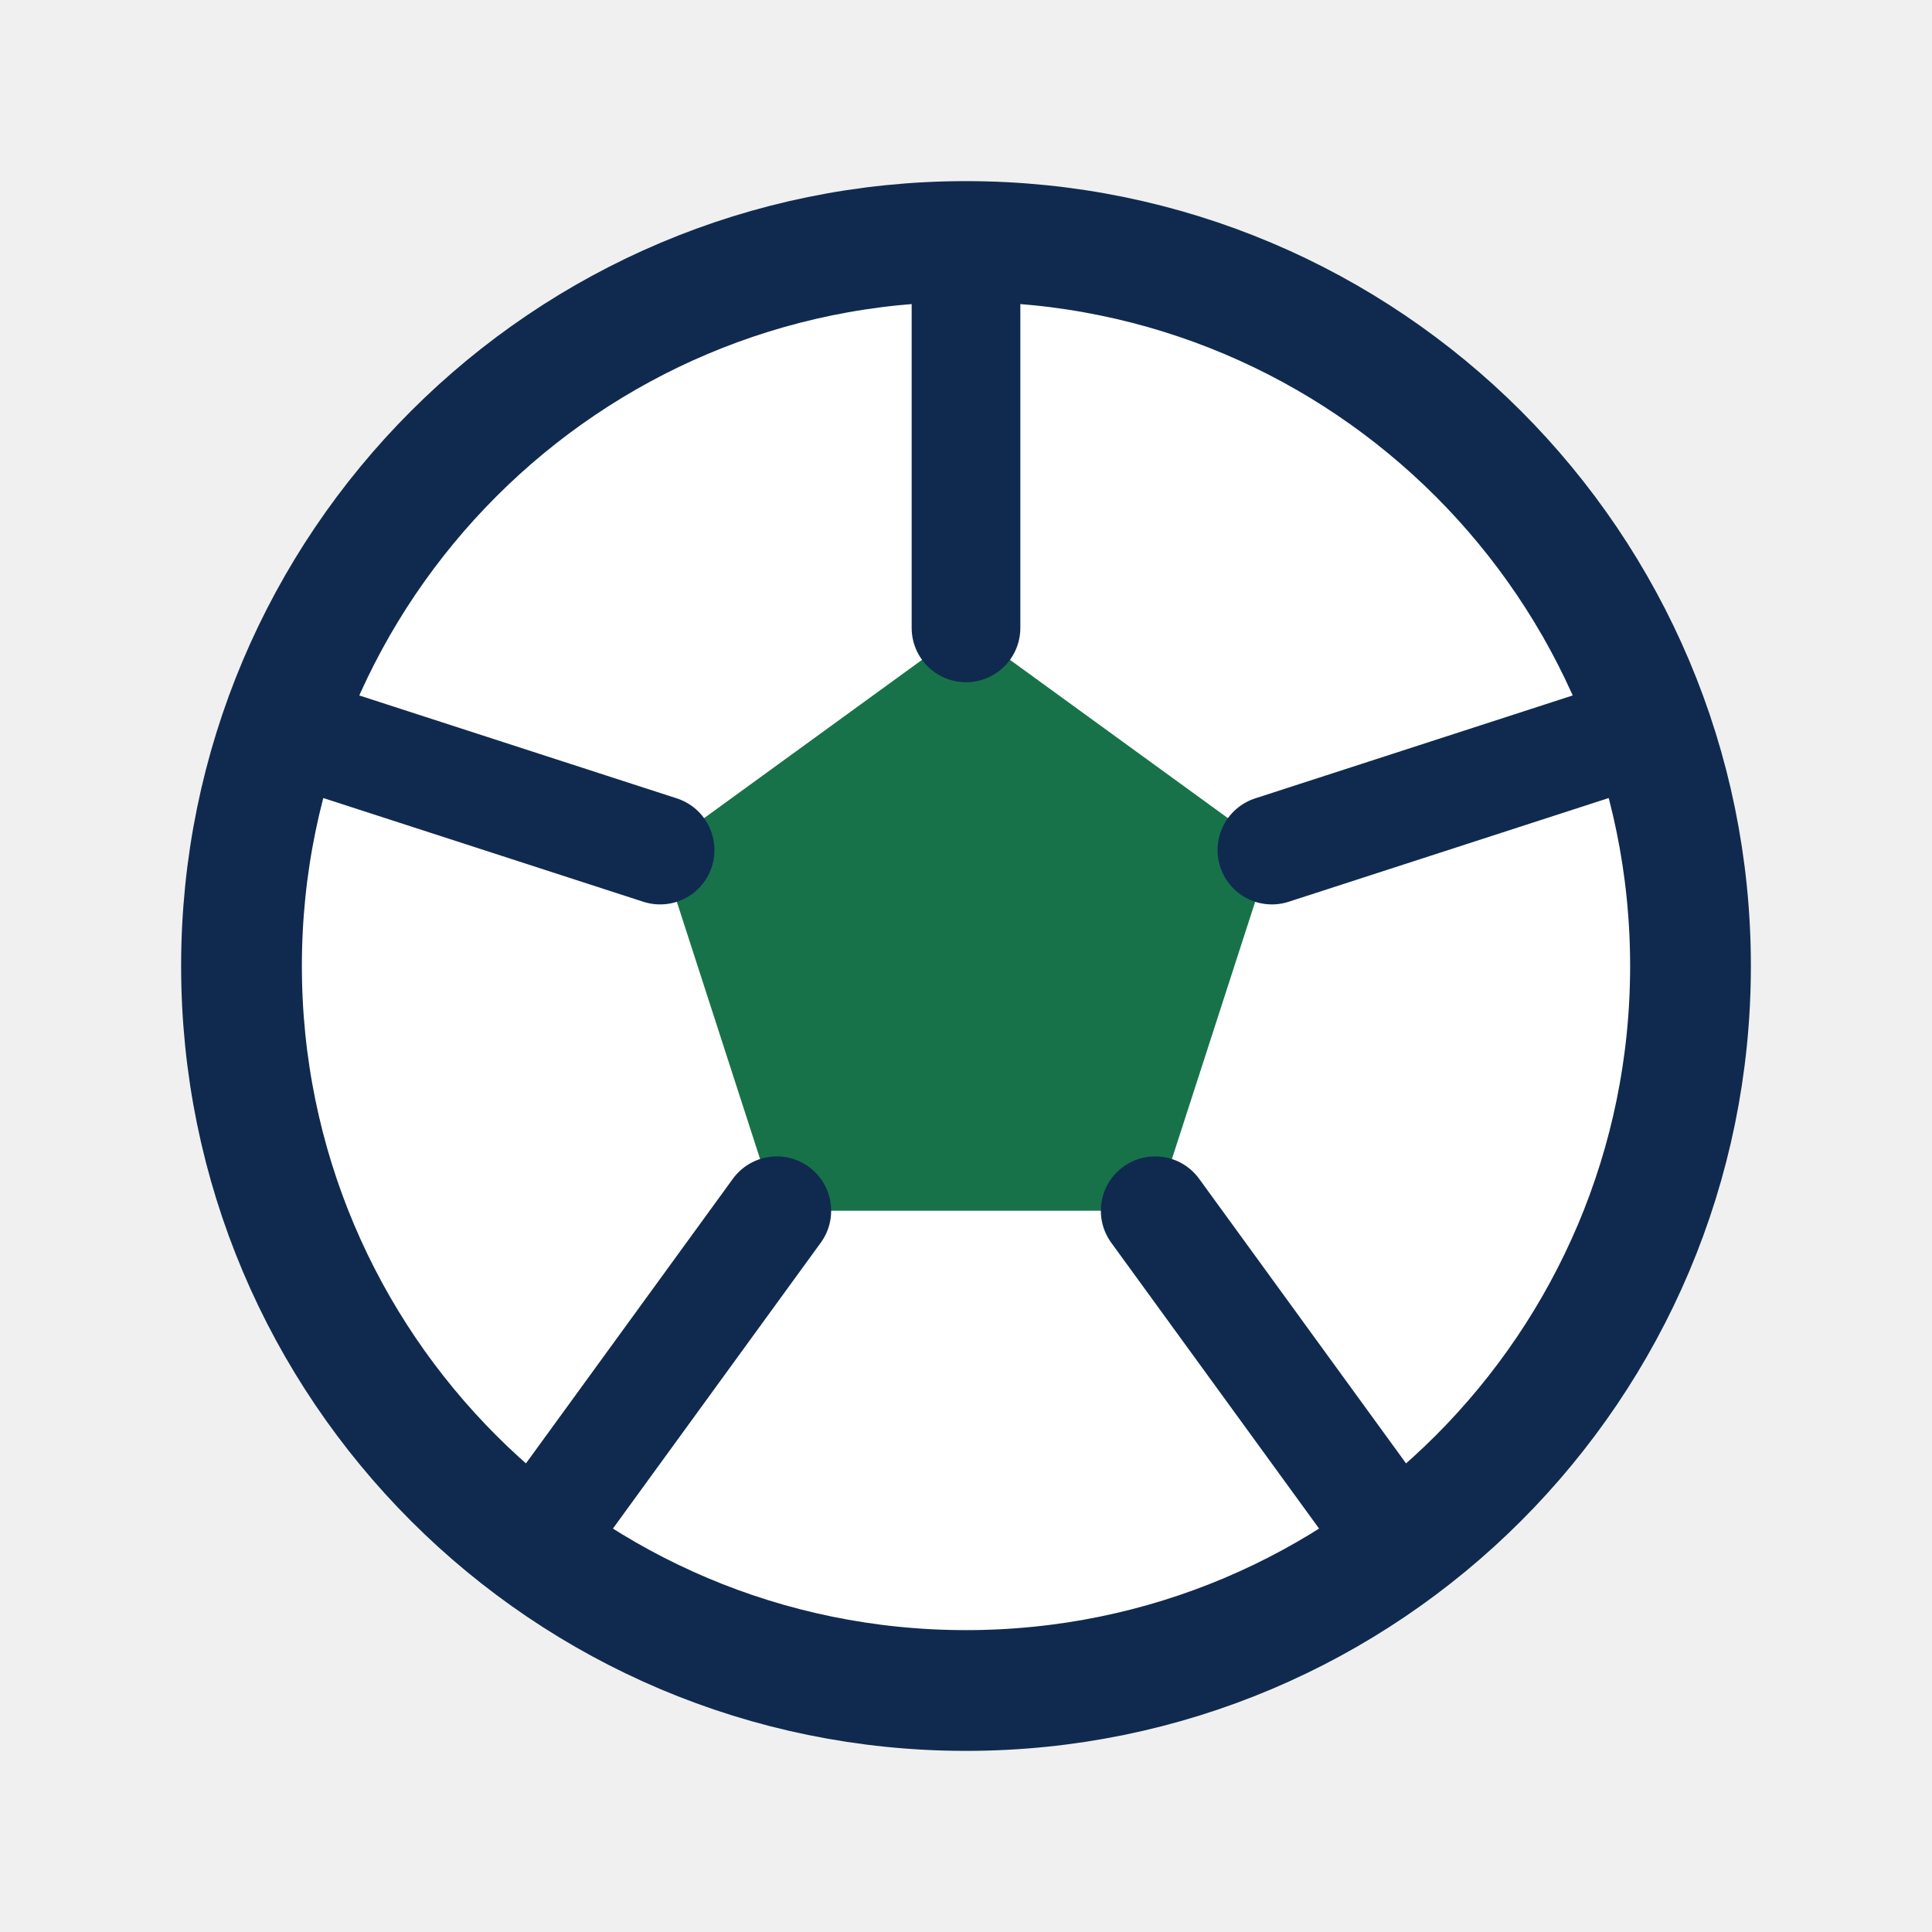
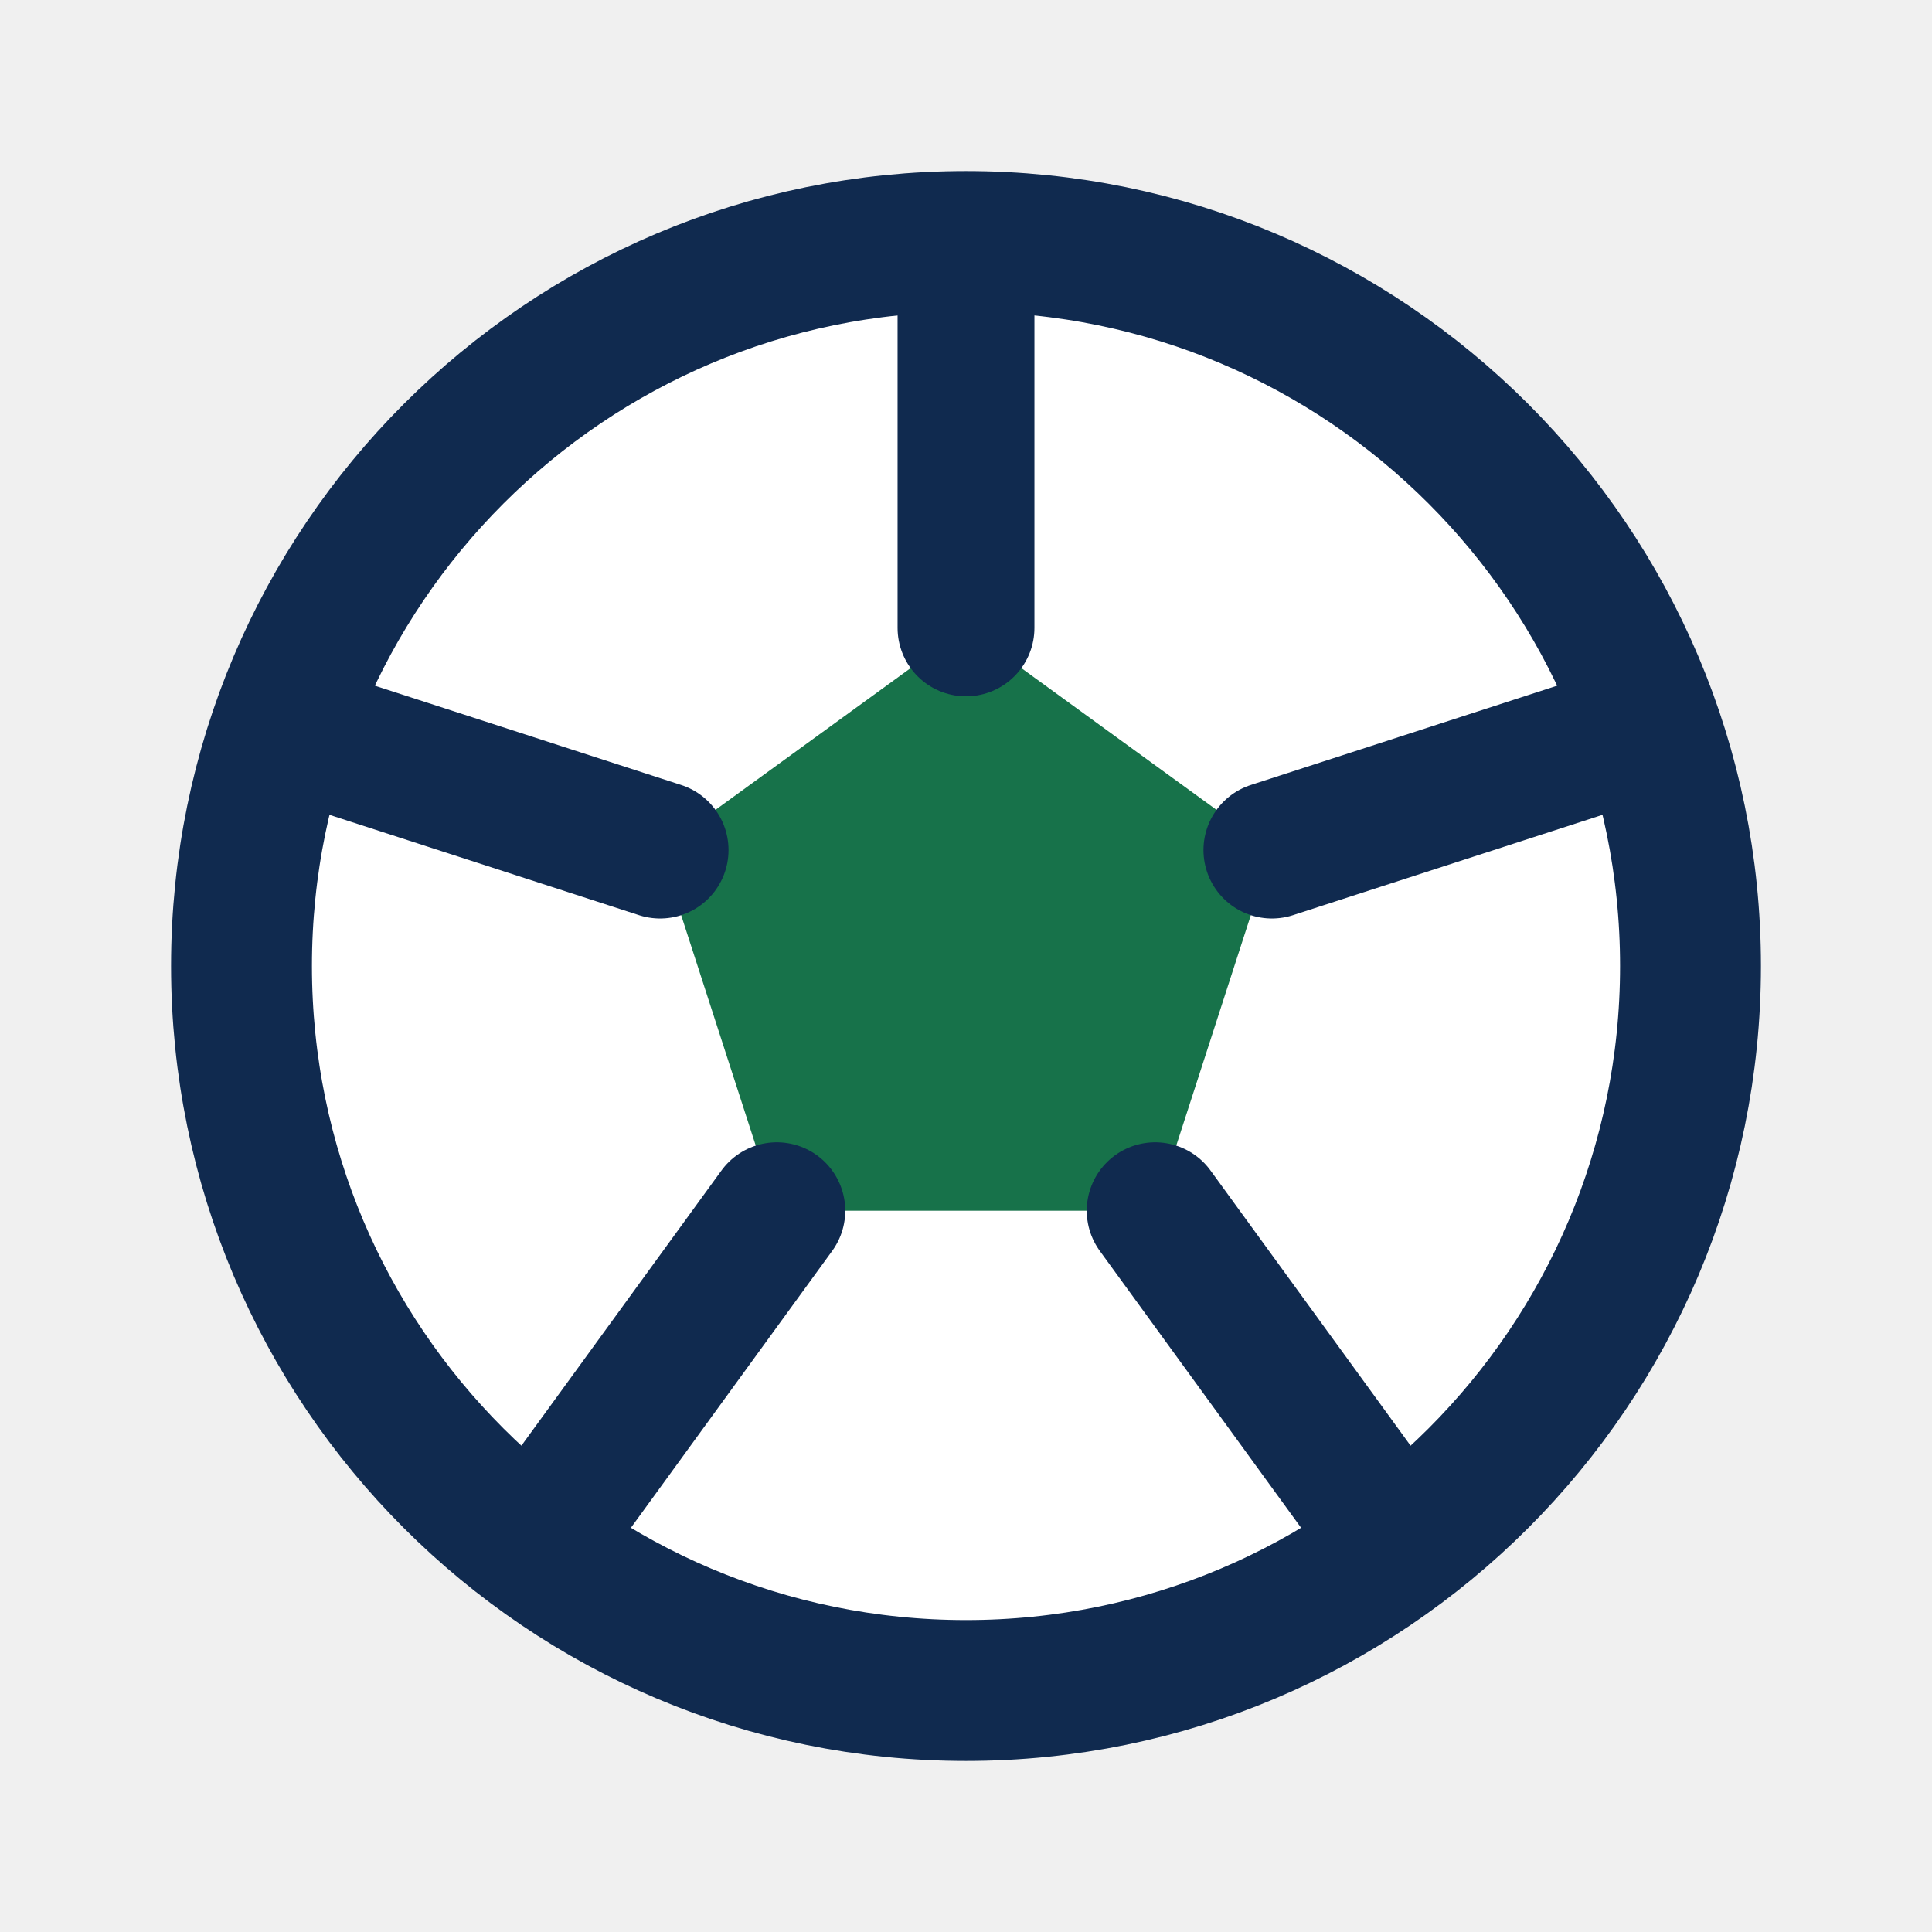
<svg xmlns="http://www.w3.org/2000/svg" width="32" height="32" viewBox="0 0 24 24">
-   <circle cx="12" cy="12" r="9" fill="#FFFFFF" stroke="#102A4F" stroke-width="1.5" />
+   <circle cx="12" cy="12" r="9" fill="#FFFFFF" stroke="#102A4F" stroke-width="1.75" />
  <path d="M12 7.8 15.8 10.56 14.35 15.04H9.65L8.2 10.56 12 7.8Z" fill="#17724A" />
-   <path d="M12 7.8V3.2M15.8 10.56l4.35-1.41M8.2 10.56 3.85 9.15M14.35 15.04l2.69 3.7M9.65 15.04l-2.69 3.7" stroke="#102A4F" stroke-width="1.35" stroke-linecap="round" />
+   <path d="M12 7.8V3.2M15.8 10.56l4.35-1.41M8.2 10.56 3.85 9.15M14.35 15.04l2.69 3.7M9.65 15.04l-2.69 3.7" stroke="#102A4F" stroke-width="1.7" stroke-linecap="round" />
</svg>
